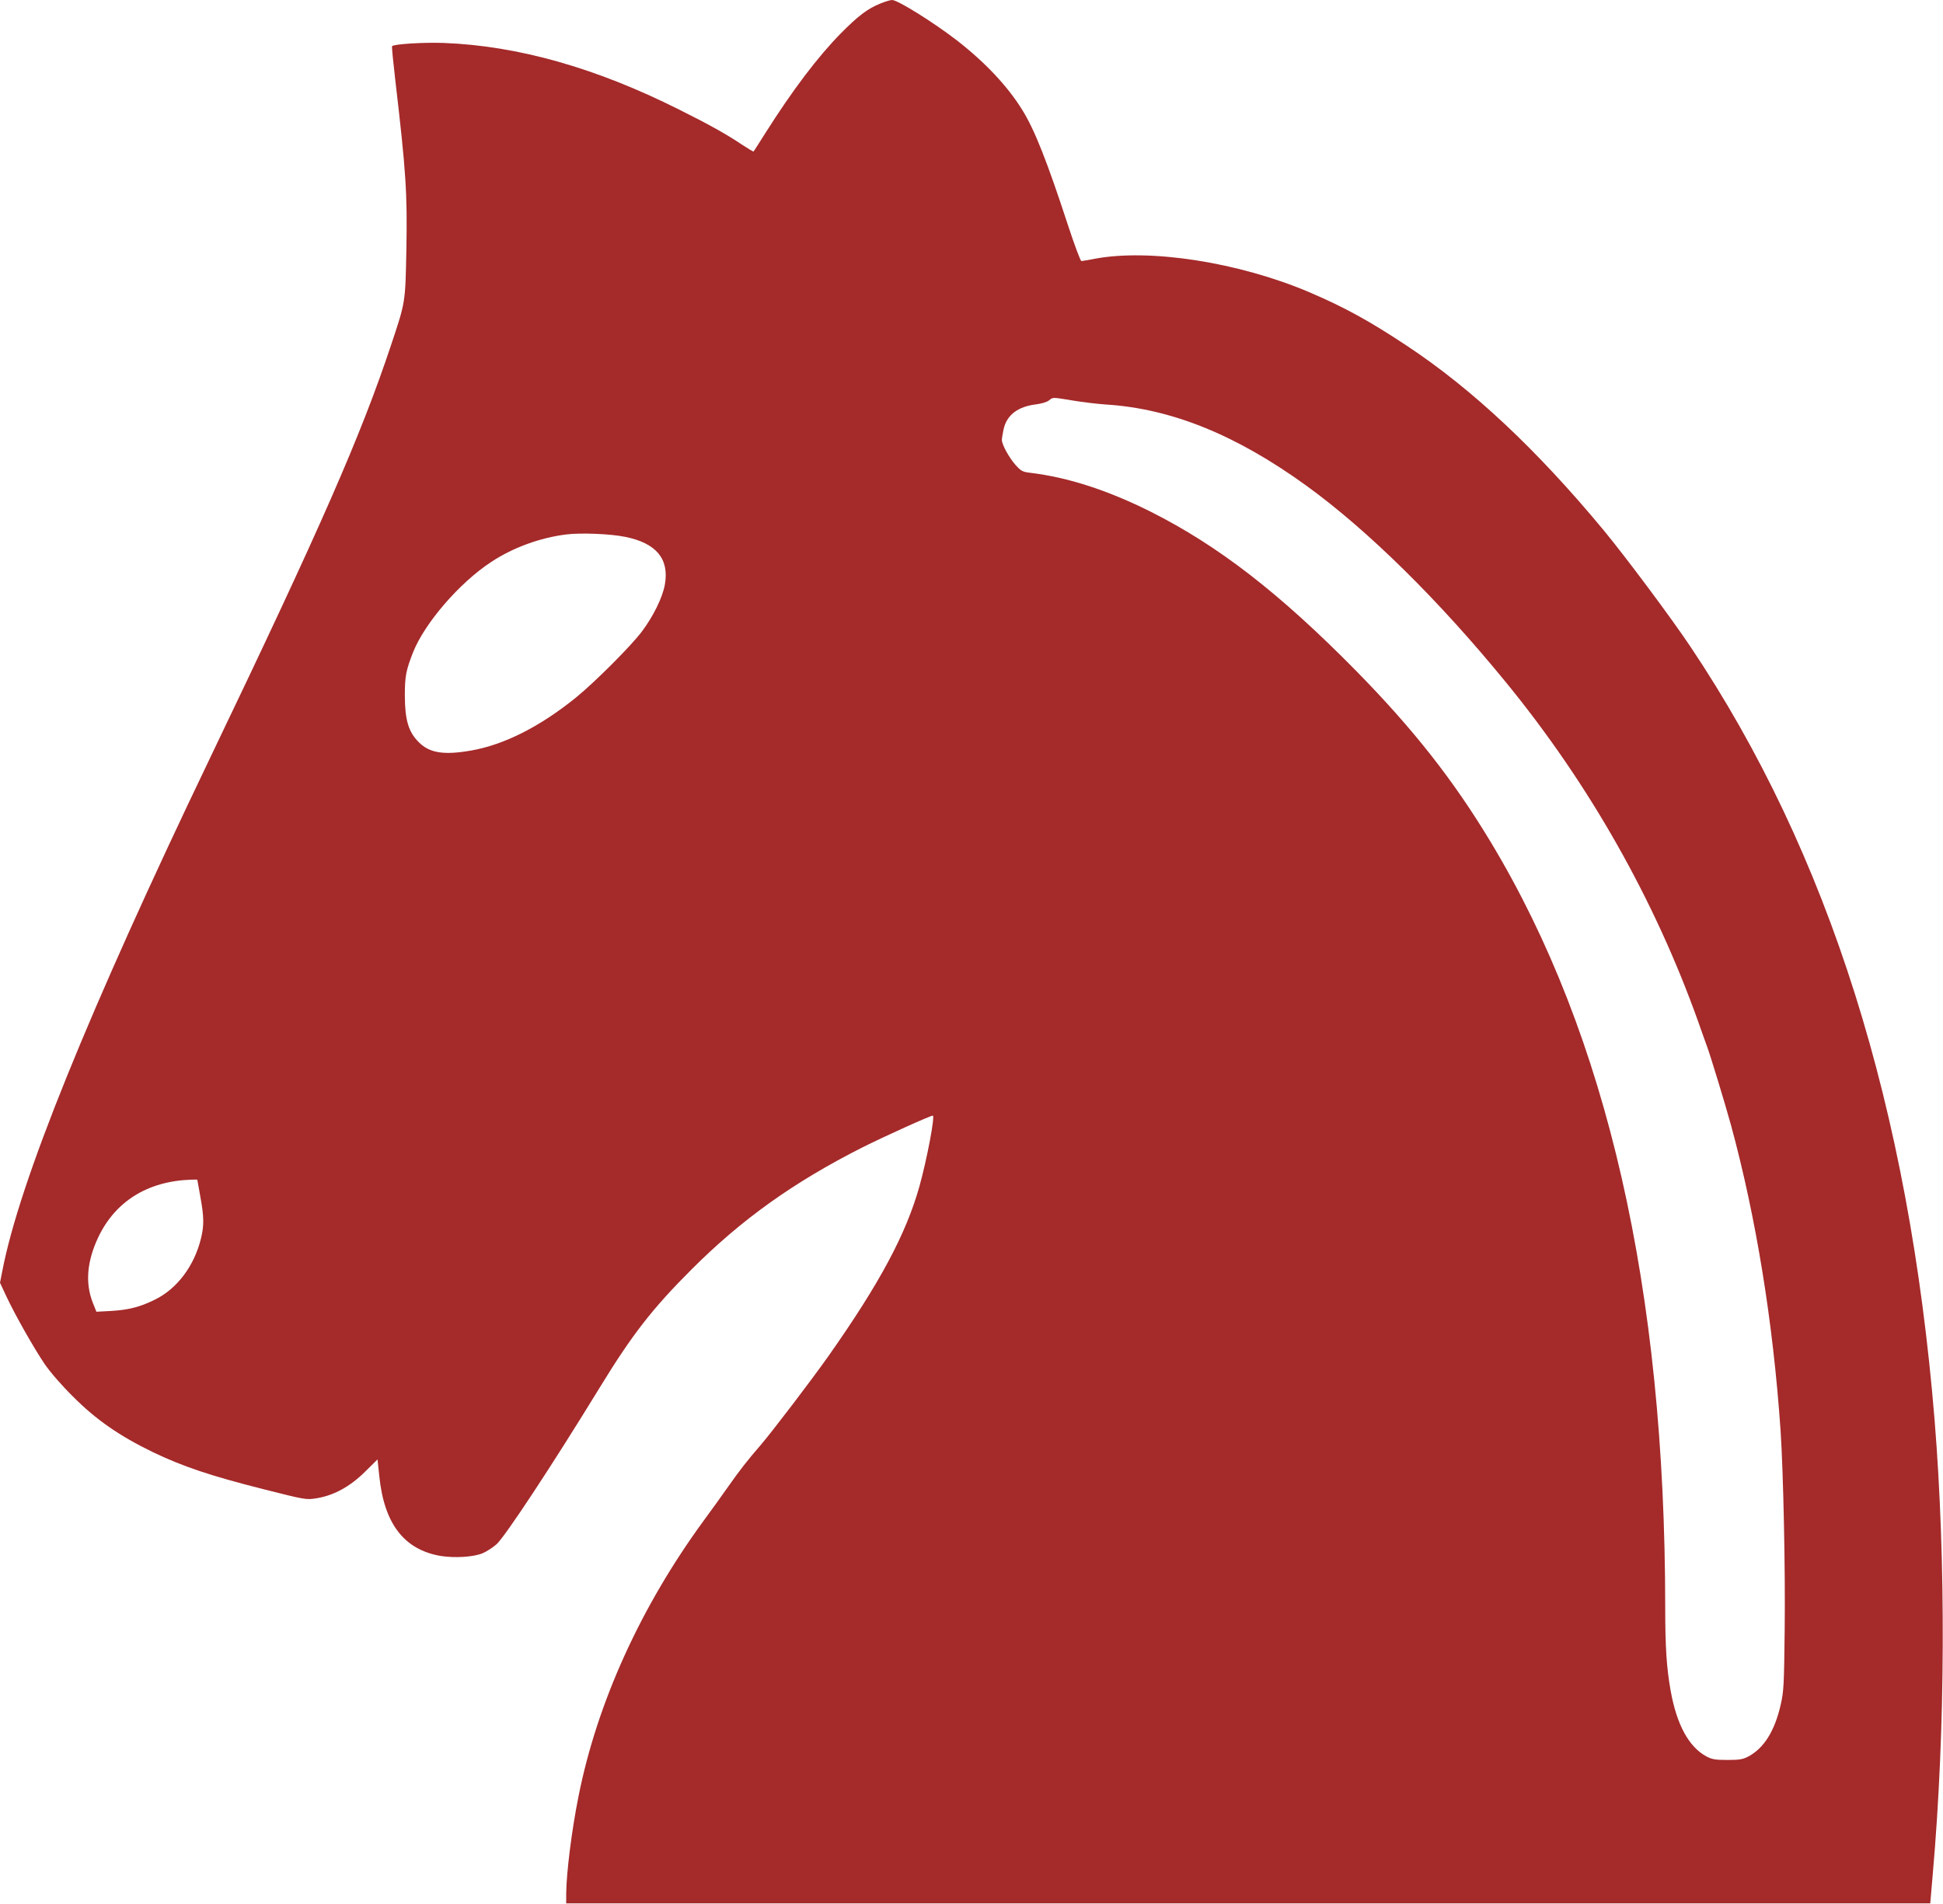
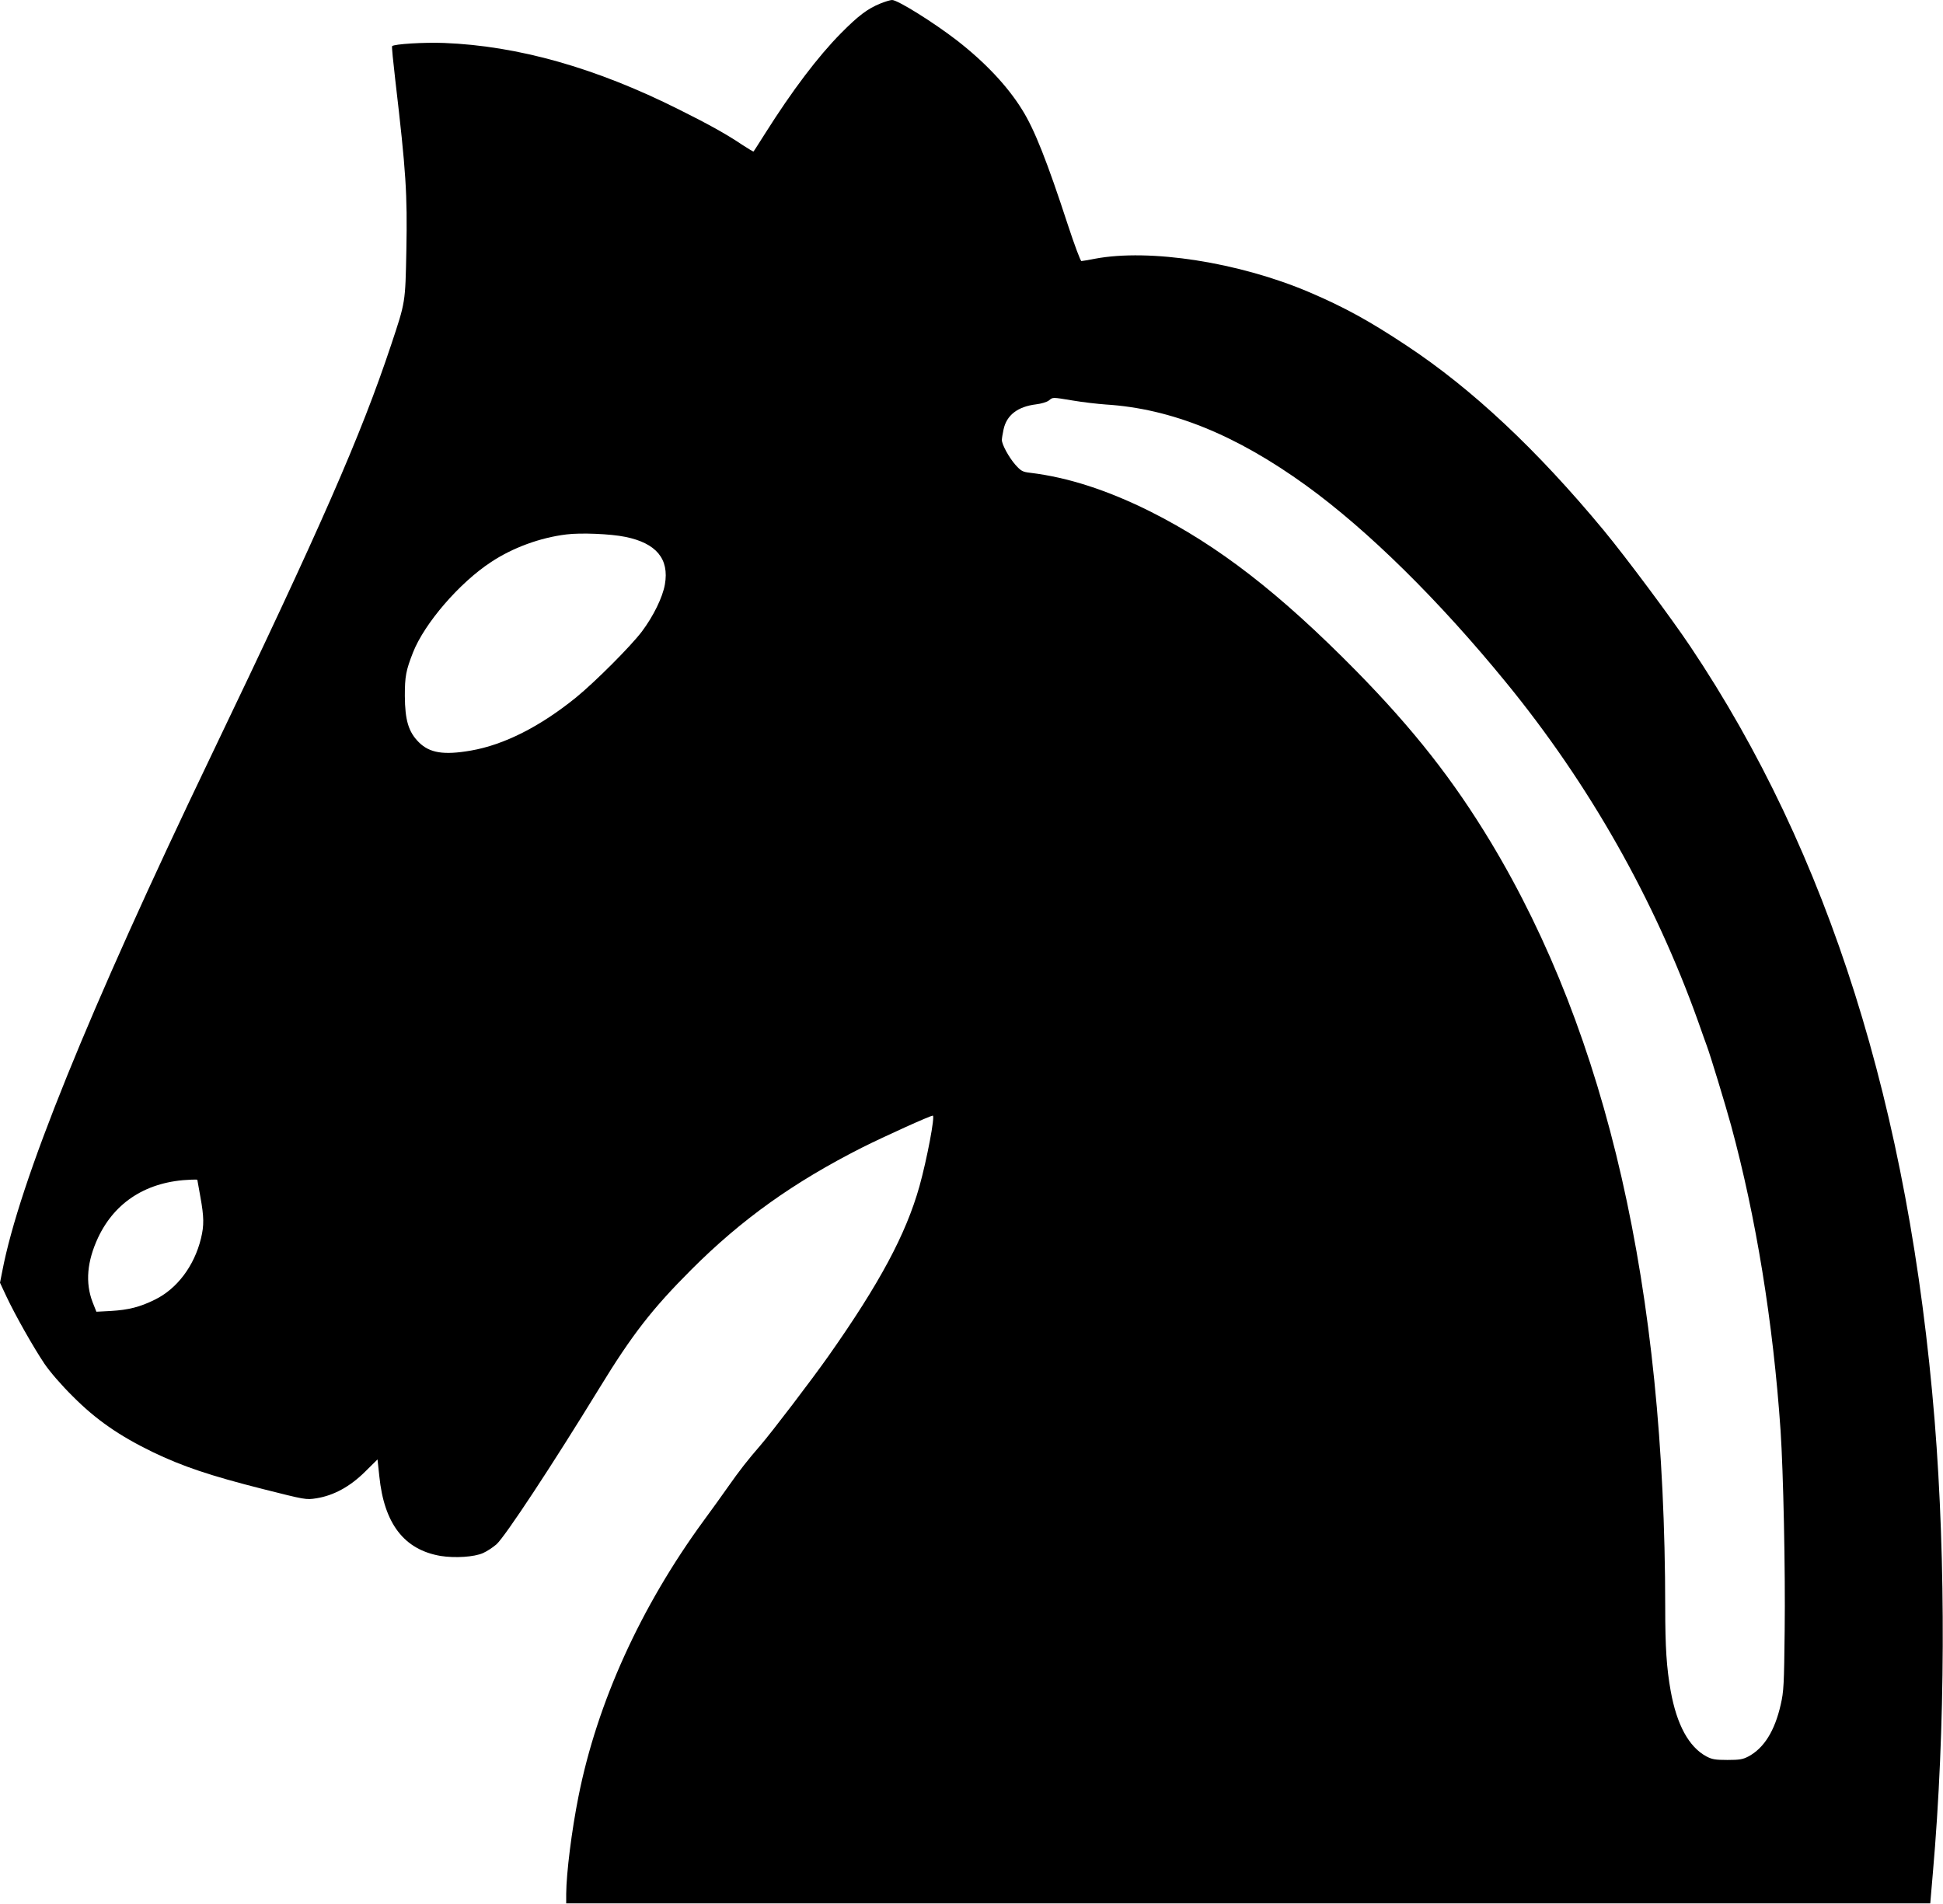
<svg xmlns="http://www.w3.org/2000/svg" version="1.0" width="1280pt" height="1254pt" viewBox="0 0 1280 1254" preserveAspectRatio="xMidYMid meet">
-   <g transform="translate(0,1254) scale(0.1,-0.1)" fill="#a52a2a" stroke="none">
+   <g transform="translate(0,1254) scale(0.1,-0.1)" fill="#000000" stroke="none">
    <path d="M5800 12517 c-86 -35 -146 -81 -260 -196 -152 -154 -320 -376 -500 -661 -40 -63 -74 -117 -76 -118 -1 -2 -35 18 -76 45 -96 65 -217 133 -414 231 -550 276 -1062 420 -1549 439 -131 5 -329 -7 -342 -21 -3 -2 7 -103 21 -223 71 -606 80 -748 73 -1122 -7 -348 -5 -337 -101 -625 -199 -597 -460 -1193 -1188 -2711 -807 -1682 -1261 -2804 -1373 -3390 l-15 -76 43 -92 c59 -125 177 -333 250 -442 37 -54 111 -140 187 -215 152 -153 305 -259 525 -366 197 -95 382 -157 726 -244 282 -71 284 -72 354 -61 113 18 221 77 319 174 l83 82 12 -112 c32 -313 164 -483 404 -524 94 -15 221 -7 279 19 25 11 65 37 89 58 58 53 366 520 679 1031 214 350 347 521 605 779 331 331 671 574 1125 804 146 73 448 210 465 210 16 0 -38 -286 -88 -466 -89 -316 -262 -639 -600 -1119 -111 -157 -372 -500 -449 -589 -84 -97 -135 -162 -215 -276 -33 -47 -103 -145 -157 -218 -414 -566 -702 -1198 -825 -1817 -45 -224 -80 -505 -81 -642 l0 -63 4493 0 4493 0 17 198 c83 948 87 2052 12 2982 -168 2061 -697 3739 -1609 5100 -125 187 -424 588 -571 766 -440 531 -867 932 -1300 1218 -243 161 -408 252 -640 351 -463 197 -1051 289 -1414 220 -42 -8 -81 -15 -87 -15 -6 0 -46 107 -89 238 -136 416 -220 630 -302 760 -96 155 -243 311 -428 455 -154 119 -391 267 -428 267 -12 0 -47 -11 -77 -23z m1269 -2616 c64 -11 161 -22 216 -26 432 -27 858 -200 1320 -534 406 -294 874 -755 1318 -1299 547 -669 977 -1429 1264 -2232 24 -69 50 -141 57 -160 22 -58 122 -386 160 -525 164 -603 277 -1295 326 -2010 18 -272 32 -916 27 -1316 -4 -358 -6 -403 -26 -489 -39 -173 -110 -287 -213 -342 -36 -19 -58 -23 -138 -23 -80 0 -102 4 -138 23 -116 62 -196 209 -236 432 -27 151 -36 287 -36 554 -1 2095 -381 3761 -1148 5036 -247 410 -510 745 -887 1129 -506 514 -908 825 -1355 1050 -284 142 -545 226 -792 256 -52 6 -61 11 -99 53 -42 48 -89 133 -89 164 0 9 5 40 11 68 20 95 93 151 214 166 34 4 71 15 84 25 29 23 19 23 160 0z m-2950 -898 c204 -41 291 -145 261 -314 -15 -85 -76 -209 -151 -309 -73 -97 -309 -333 -434 -435 -237 -192 -474 -312 -693 -350 -179 -31 -272 -16 -343 55 -68 68 -91 145 -92 305 0 129 7 167 54 287 76 192 306 459 514 595 143 95 324 161 496 182 94 12 292 4 388 -16z m-2819 -4236 c0 -2 9 -52 20 -112 24 -132 25 -188 4 -274 -44 -181 -158 -333 -305 -404 -97 -48 -172 -67 -289 -74 l-95 -5 -25 63 c-49 128 -37 268 36 425 112 238 325 372 612 382 23 1 42 1 42 -1z" />
  </g>
</svg>
